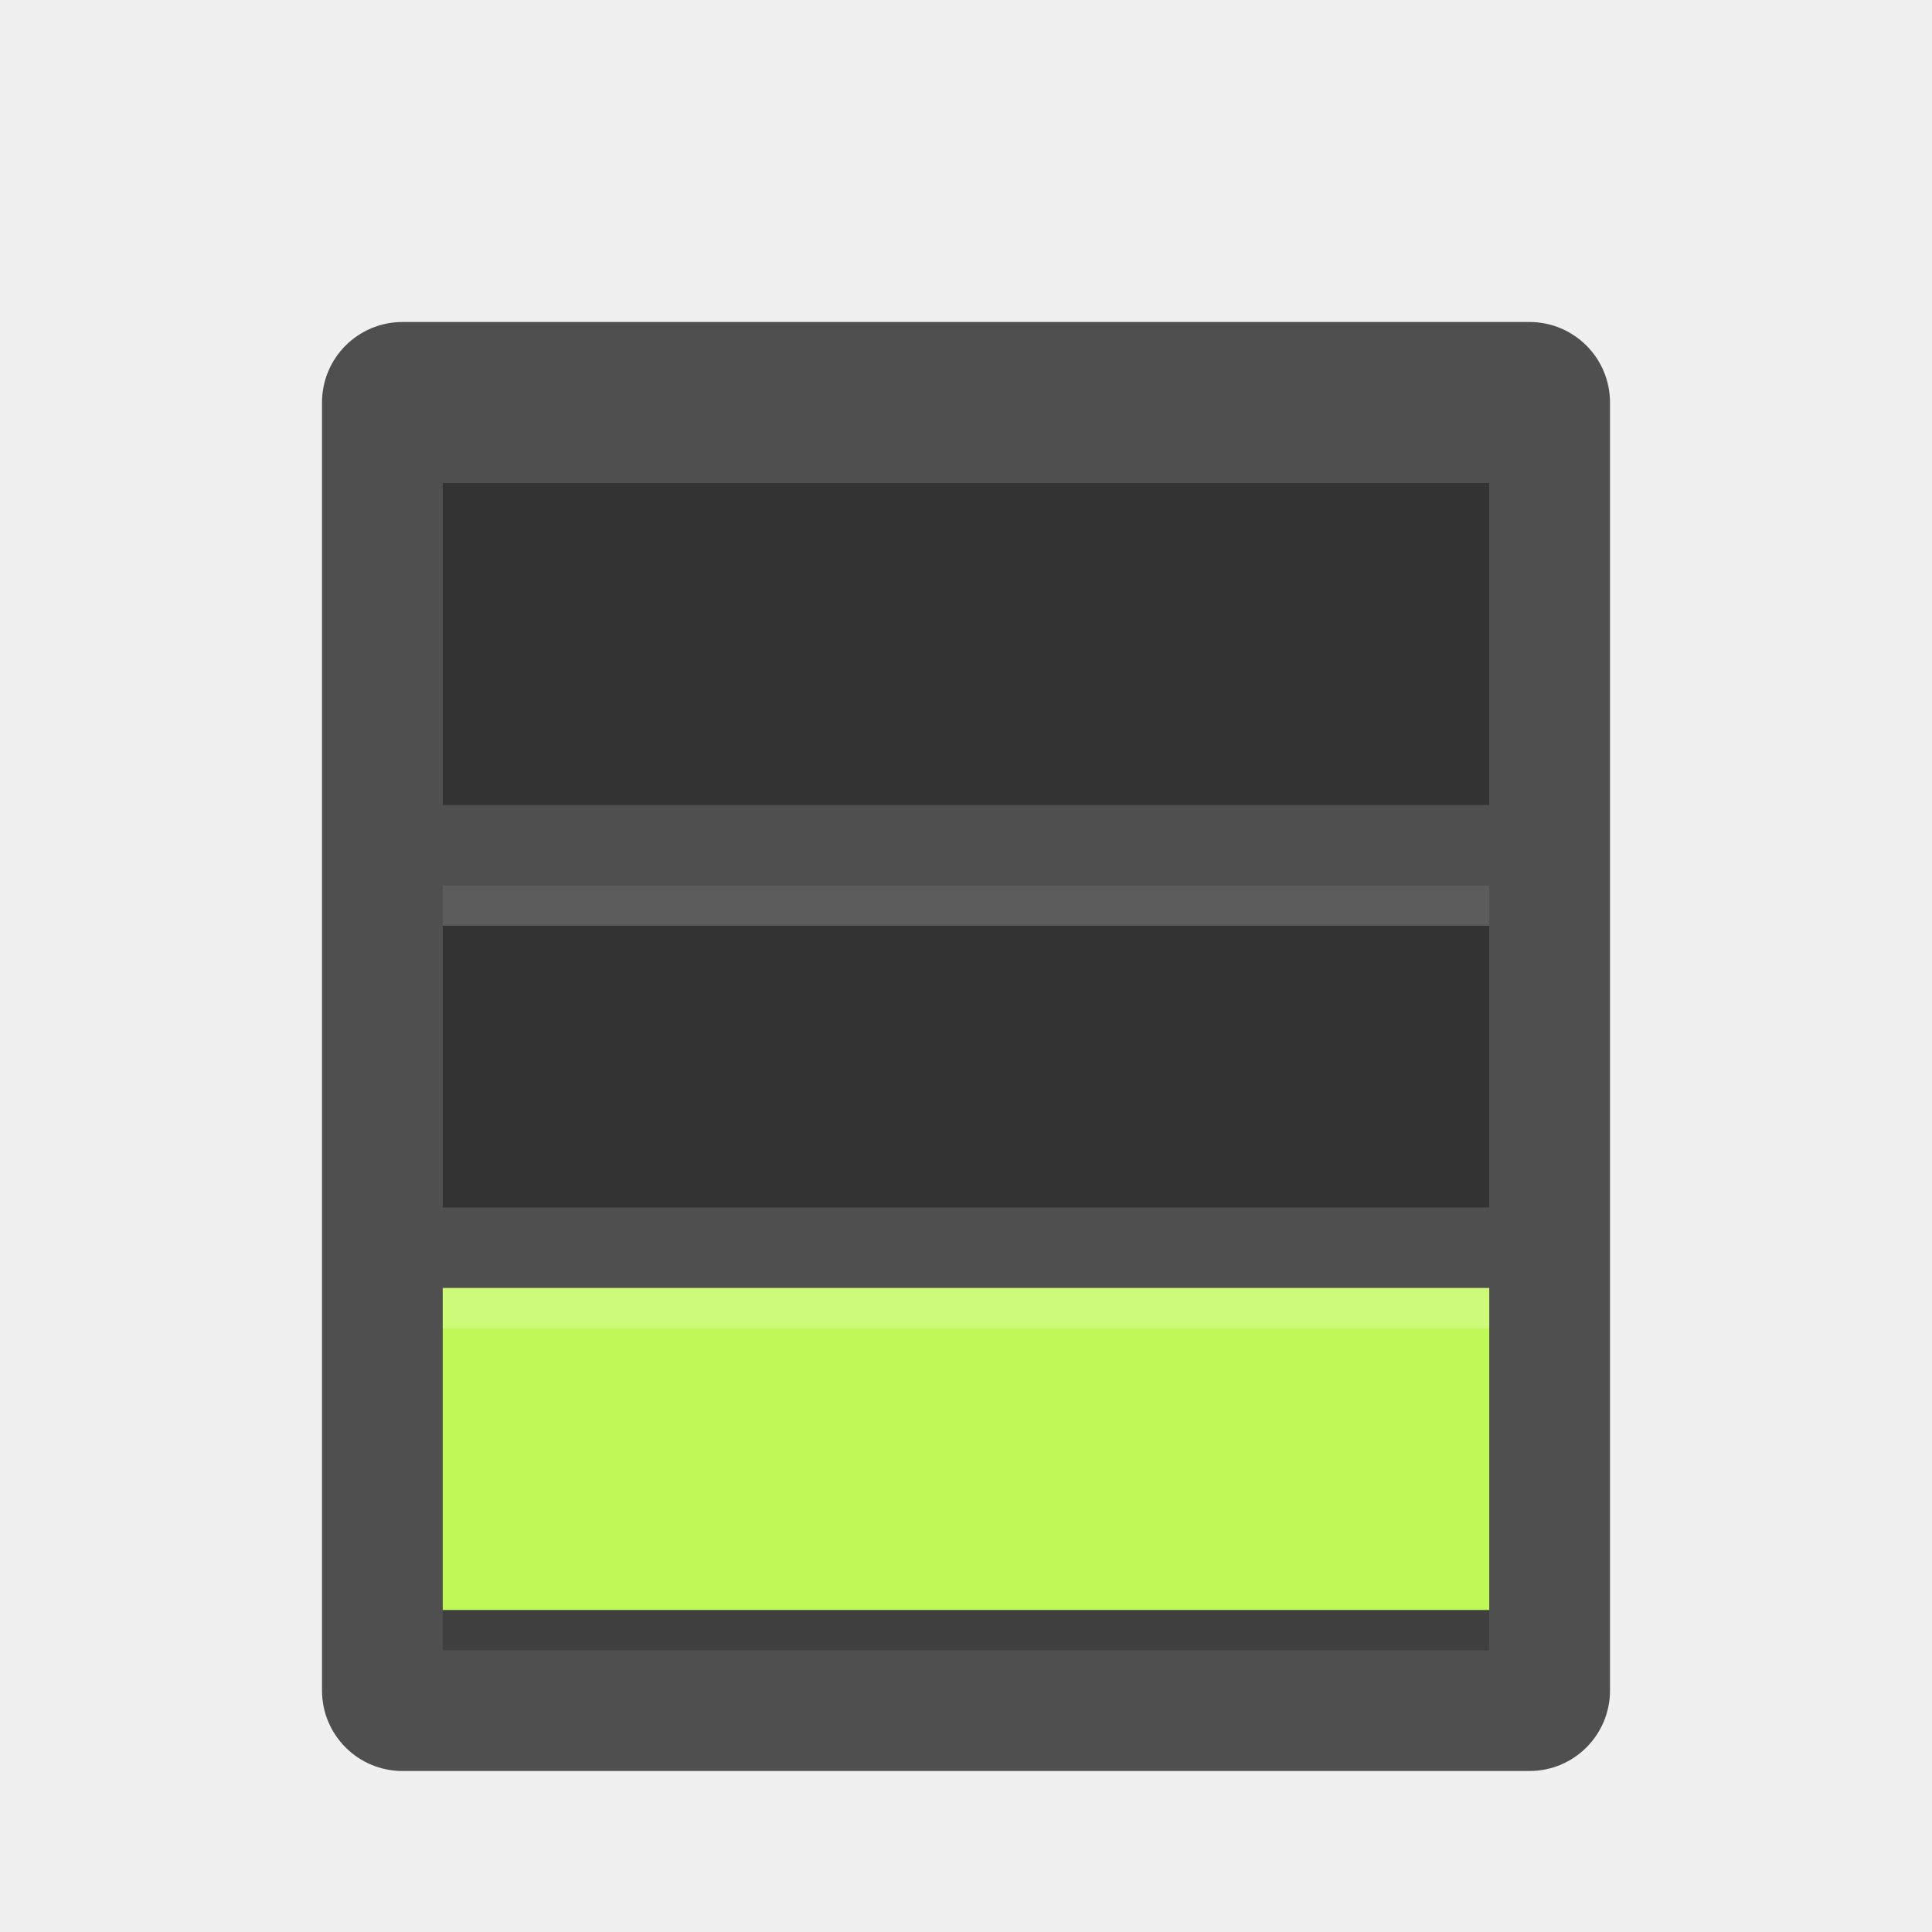
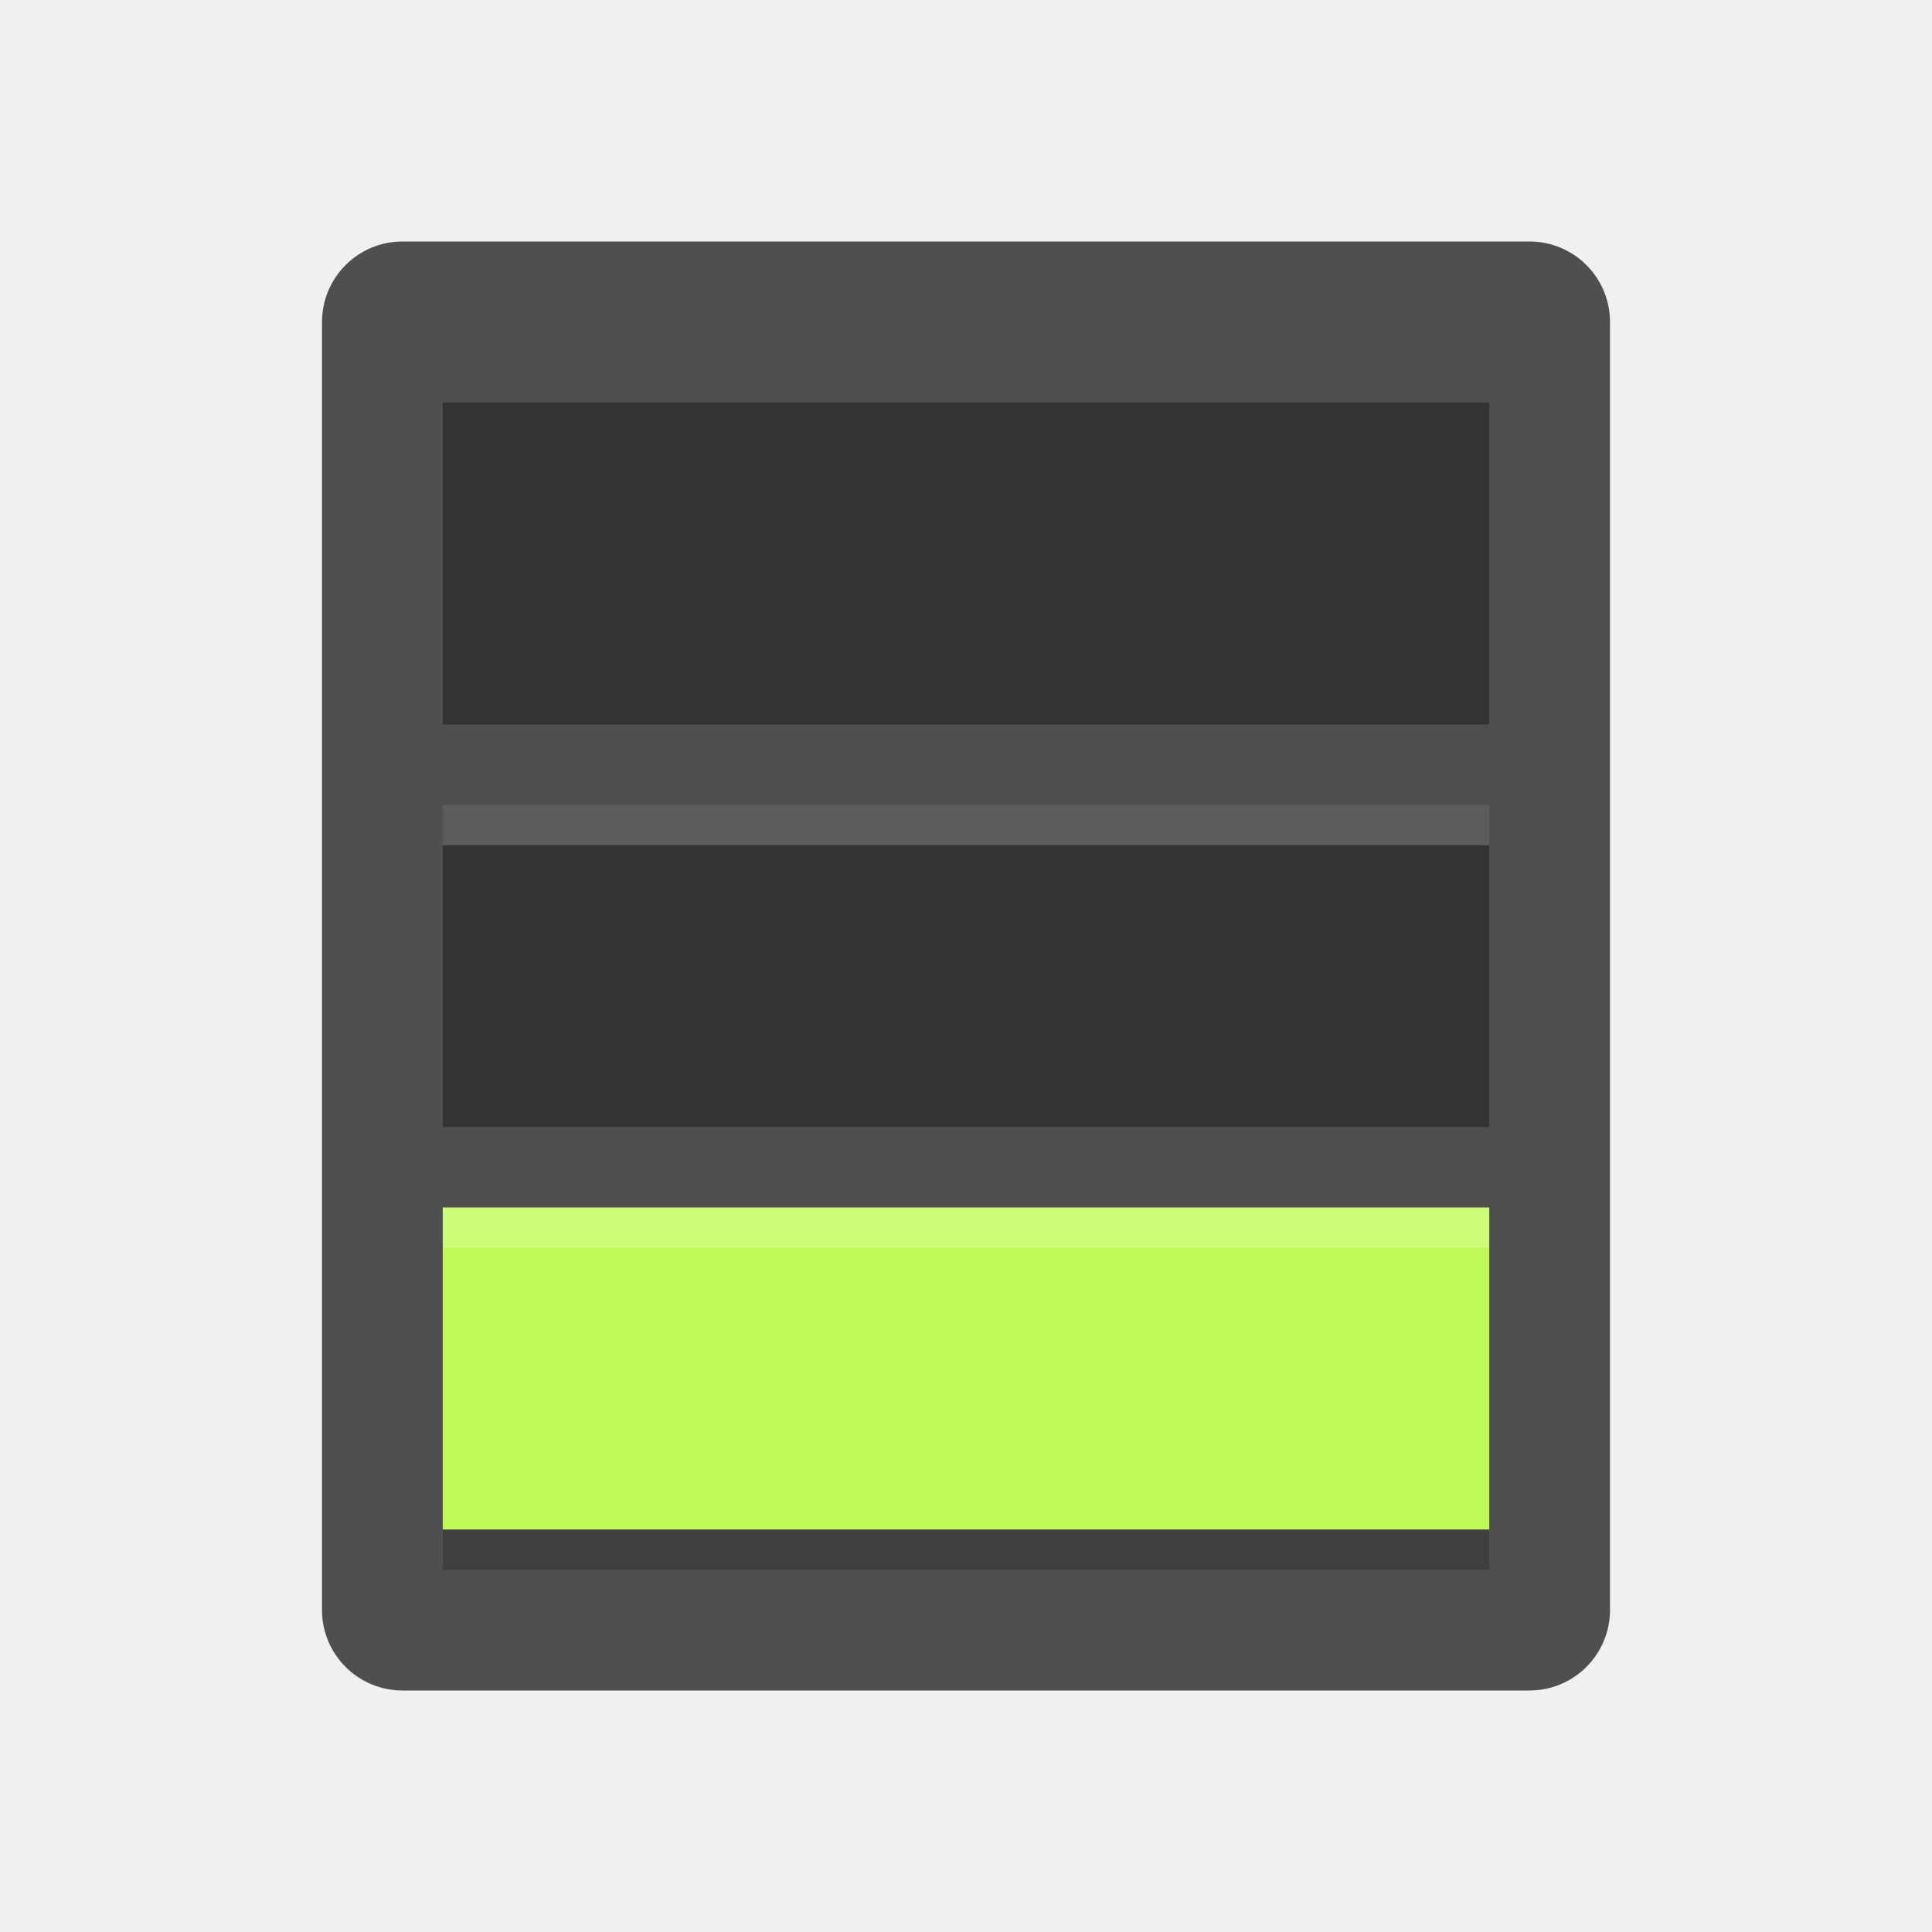
<svg xmlns="http://www.w3.org/2000/svg" width="48" height="48" version="1">
-   <rect style="fill:#4f4f4f" width="32" height="36" x="8" y="8" rx="2" ry="2" />
-   <path style="opacity:0.2" d="m 11,33 v 8 h 26 v -8 z" />
-   <path style="opacity:0.35" d="m 11,12 v 8 h 26 v -8 z" />
-   <path style="opacity:0.35" d="m 11,22 v 8 h 26 v -8 z" />
-   <path style="fill:#c0f957" d="m 11,32 v 8 h 26 v -8 z" />
-   <path style="opacity:0.2;fill:#ffffff" d="m 11,22 v 1 h 26 v -1 z m 0,10 v 1 h 26 v -1 z" />
+   <rect style="fill:#4f4f4f" width="32" height="36" x="8" y="6" rx="2" ry="2" />
+   <path style="opacity:0.2" d="m 11,31 v 8 h 26 v -8 z" />
+   <path style="opacity:0.35" d="m 11,10 v 8 h 26 v -8 z" />
+   <path style="opacity:0.35" d="m 11,20 v 8 h 26 v -8 z" />
+   <path style="fill:#c0f957" d="m 11,30 v 8 h 26 v -8 z" />
+   <path style="opacity:0.2;fill:#ffffff" d="m 11,20 v 1 h 26 v -1 z m 0,10 v 1 h 26 v -1 z" />
</svg>
